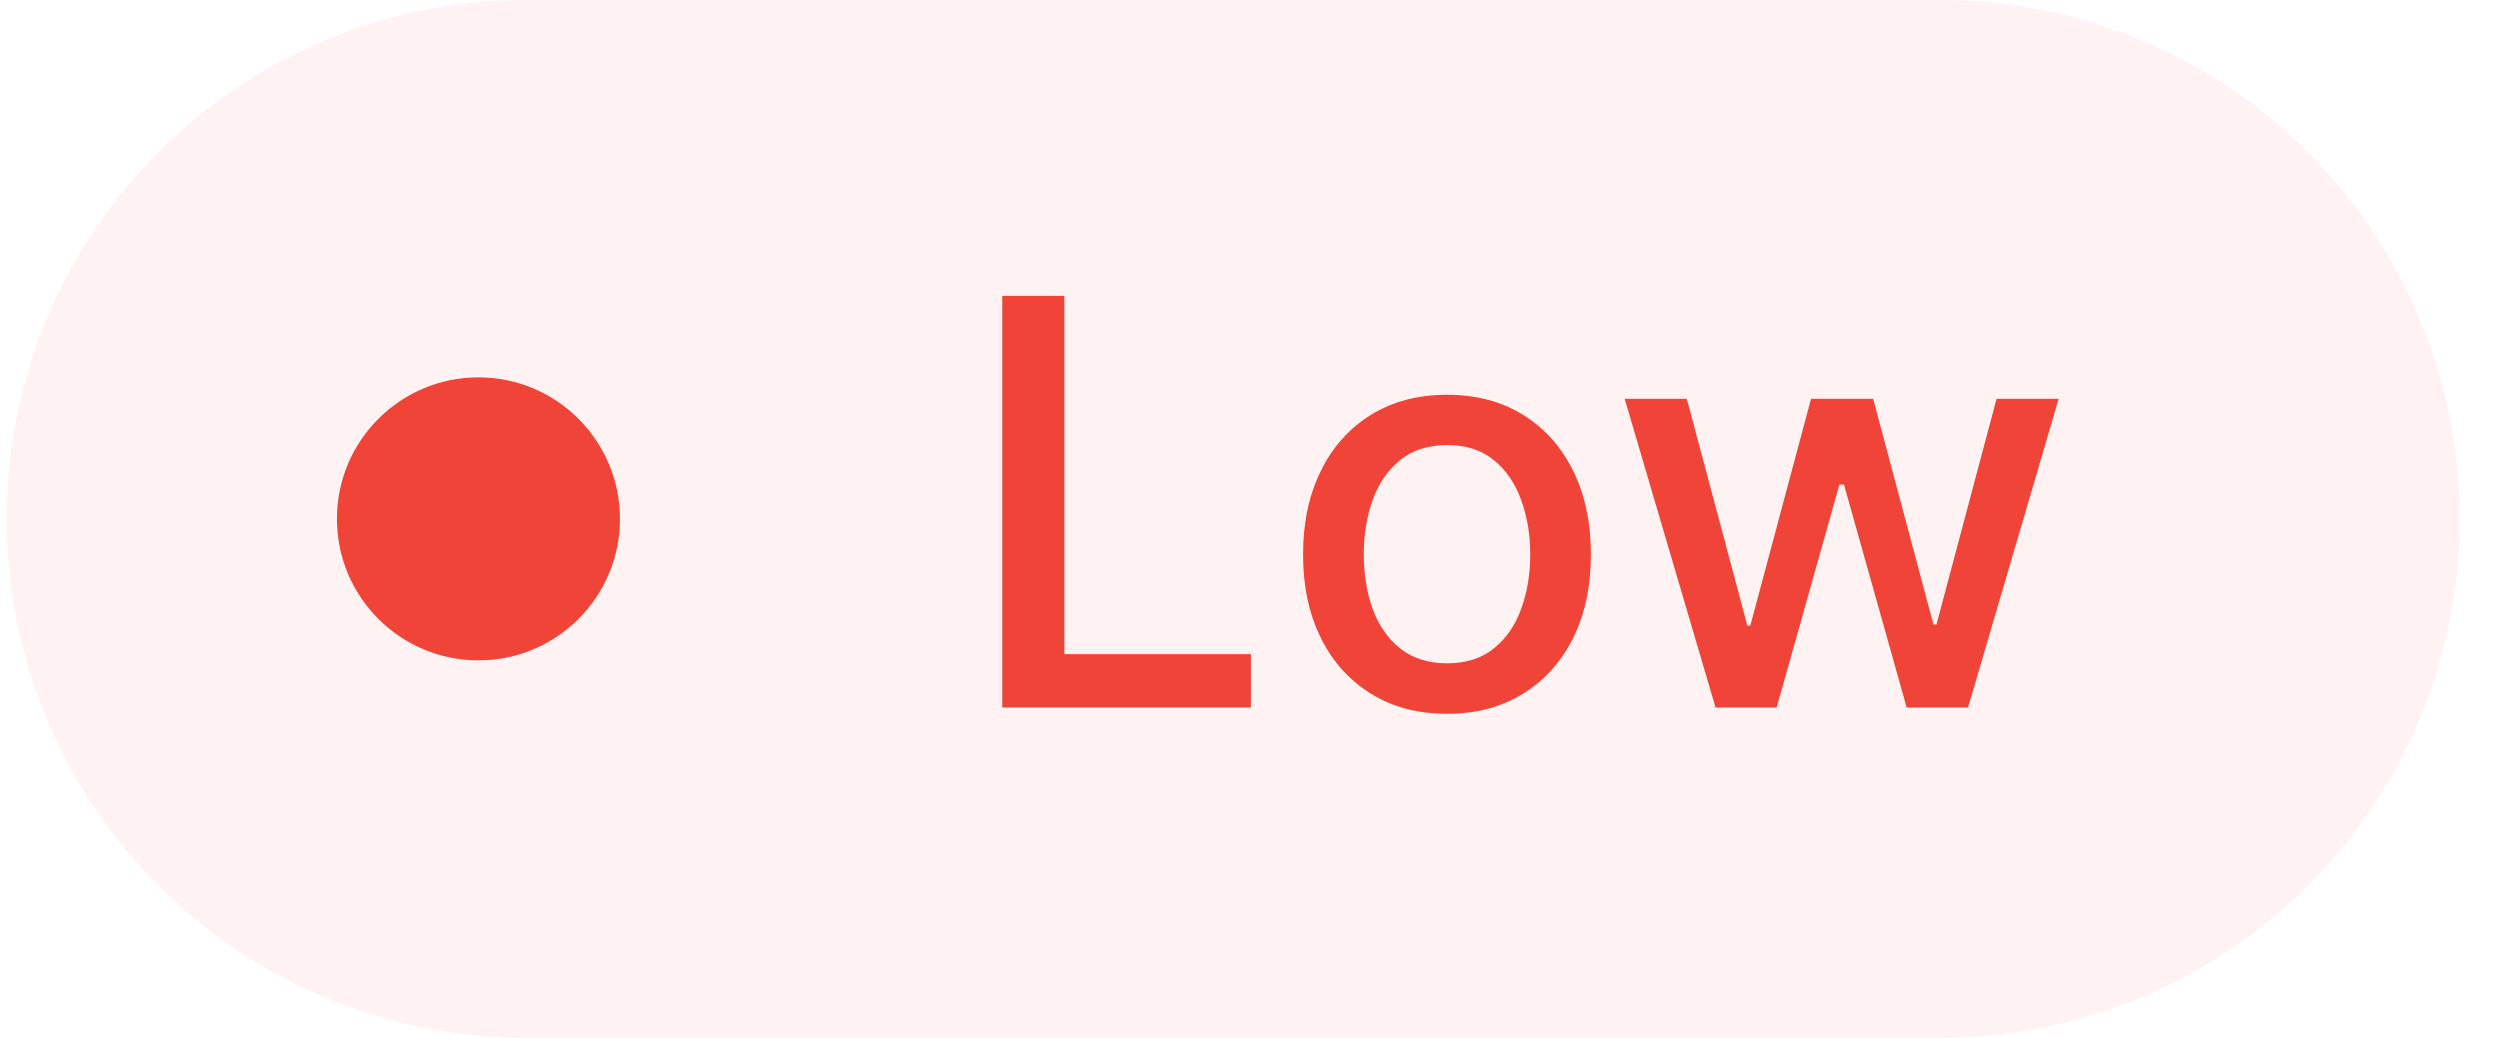
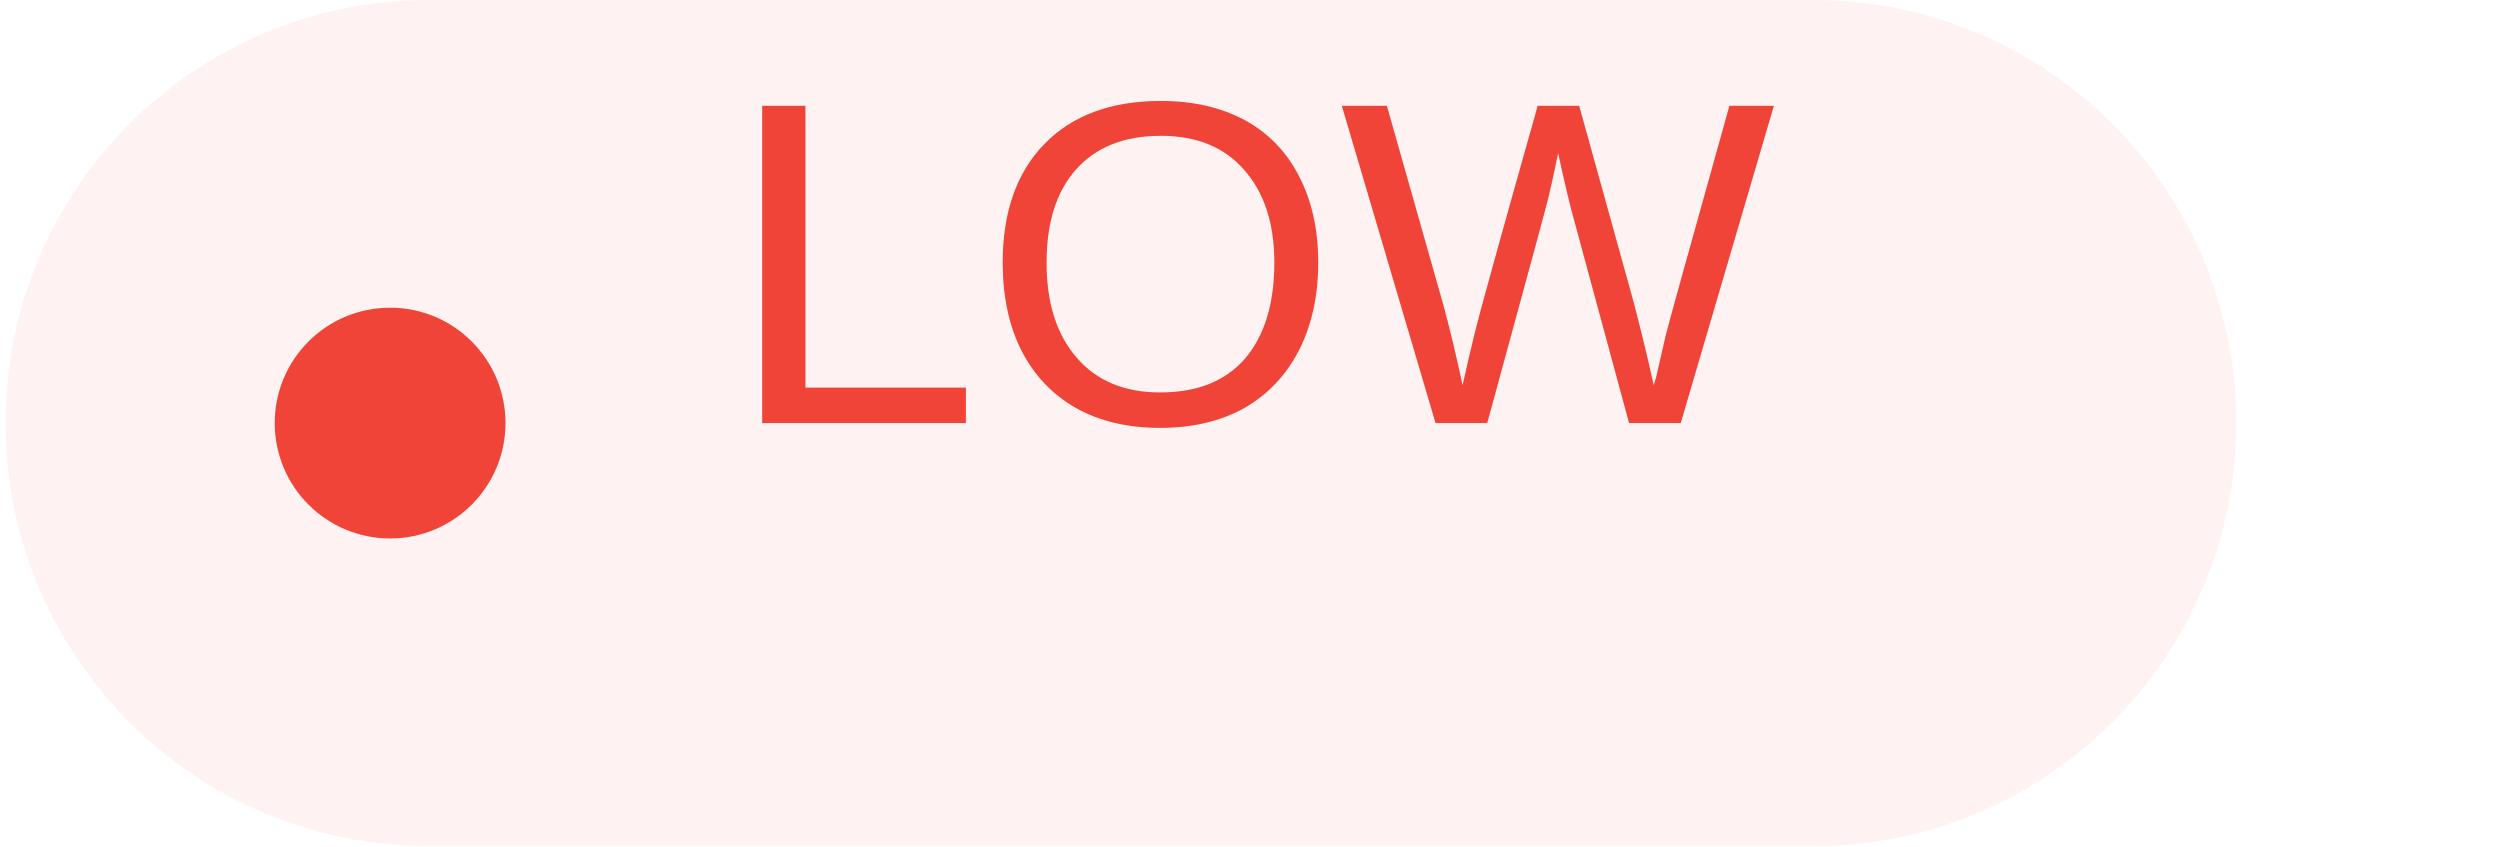
- <svg xmlns="http://www.w3.org/2000/svg" width="53" height="22" viewBox="0 0 53 22" fill="none">
+ <svg xmlns="http://www.w3.org/2000/svg" width="65" height="22" viewBox="0 0 65 22" fill="none">
  <g style="mix-blend-mode:multiply">
-     <rect x="0.143" width="52" height="22" rx="11" fill="#FEF3F2" />
+     <rect x="0.143" width="58" height="22" rx="11" fill="#FEF3F2" />
    <circle cx="10.143" cy="11" r="3" fill="#F04438" />
-     <path d="M21.248 15V6.273H22.565V13.867H26.519V15H21.248ZM30.676 15.132C30.063 15.132 29.527 14.992 29.07 14.71C28.613 14.429 28.257 14.036 28.005 13.53C27.752 13.024 27.625 12.433 27.625 11.757C27.625 11.078 27.752 10.484 28.005 9.976C28.257 9.467 28.613 9.072 29.07 8.791C29.527 8.51 30.063 8.369 30.676 8.369C31.29 8.369 31.826 8.51 32.283 8.791C32.74 9.072 33.095 9.467 33.348 9.976C33.601 10.484 33.727 11.078 33.727 11.757C33.727 12.433 33.601 13.024 33.348 13.53C33.095 14.036 32.74 14.429 32.283 14.71C31.826 14.992 31.29 15.132 30.676 15.132ZM30.681 14.062C31.078 14.062 31.408 13.957 31.669 13.747C31.931 13.537 32.124 13.257 32.249 12.908C32.377 12.558 32.441 12.173 32.441 11.753C32.441 11.335 32.377 10.952 32.249 10.602C32.124 10.25 31.931 9.967 31.669 9.754C31.408 9.541 31.078 9.435 30.681 9.435C30.28 9.435 29.948 9.541 29.683 9.754C29.422 9.967 29.227 10.25 29.1 10.602C28.975 10.952 28.912 11.335 28.912 11.753C28.912 12.173 28.975 12.558 29.1 12.908C29.227 13.257 29.422 13.537 29.683 13.747C29.948 13.957 30.28 14.062 30.681 14.062ZM36.37 15L34.443 8.455H35.76L37.043 13.261H37.107L38.394 8.455H39.711L40.989 13.24H41.053L42.327 8.455H43.644L41.722 15H40.422L39.093 10.274H38.995L37.665 15H36.37Z" fill="#F04438" />
+     <text x="50%" y="50%" alignment-baseline="central" text-anchor="middle" font-family="Arial" font-size="12" font-weight="12" fill="#F04438">
+         LOW
+         </text>
  </g>
</svg>
